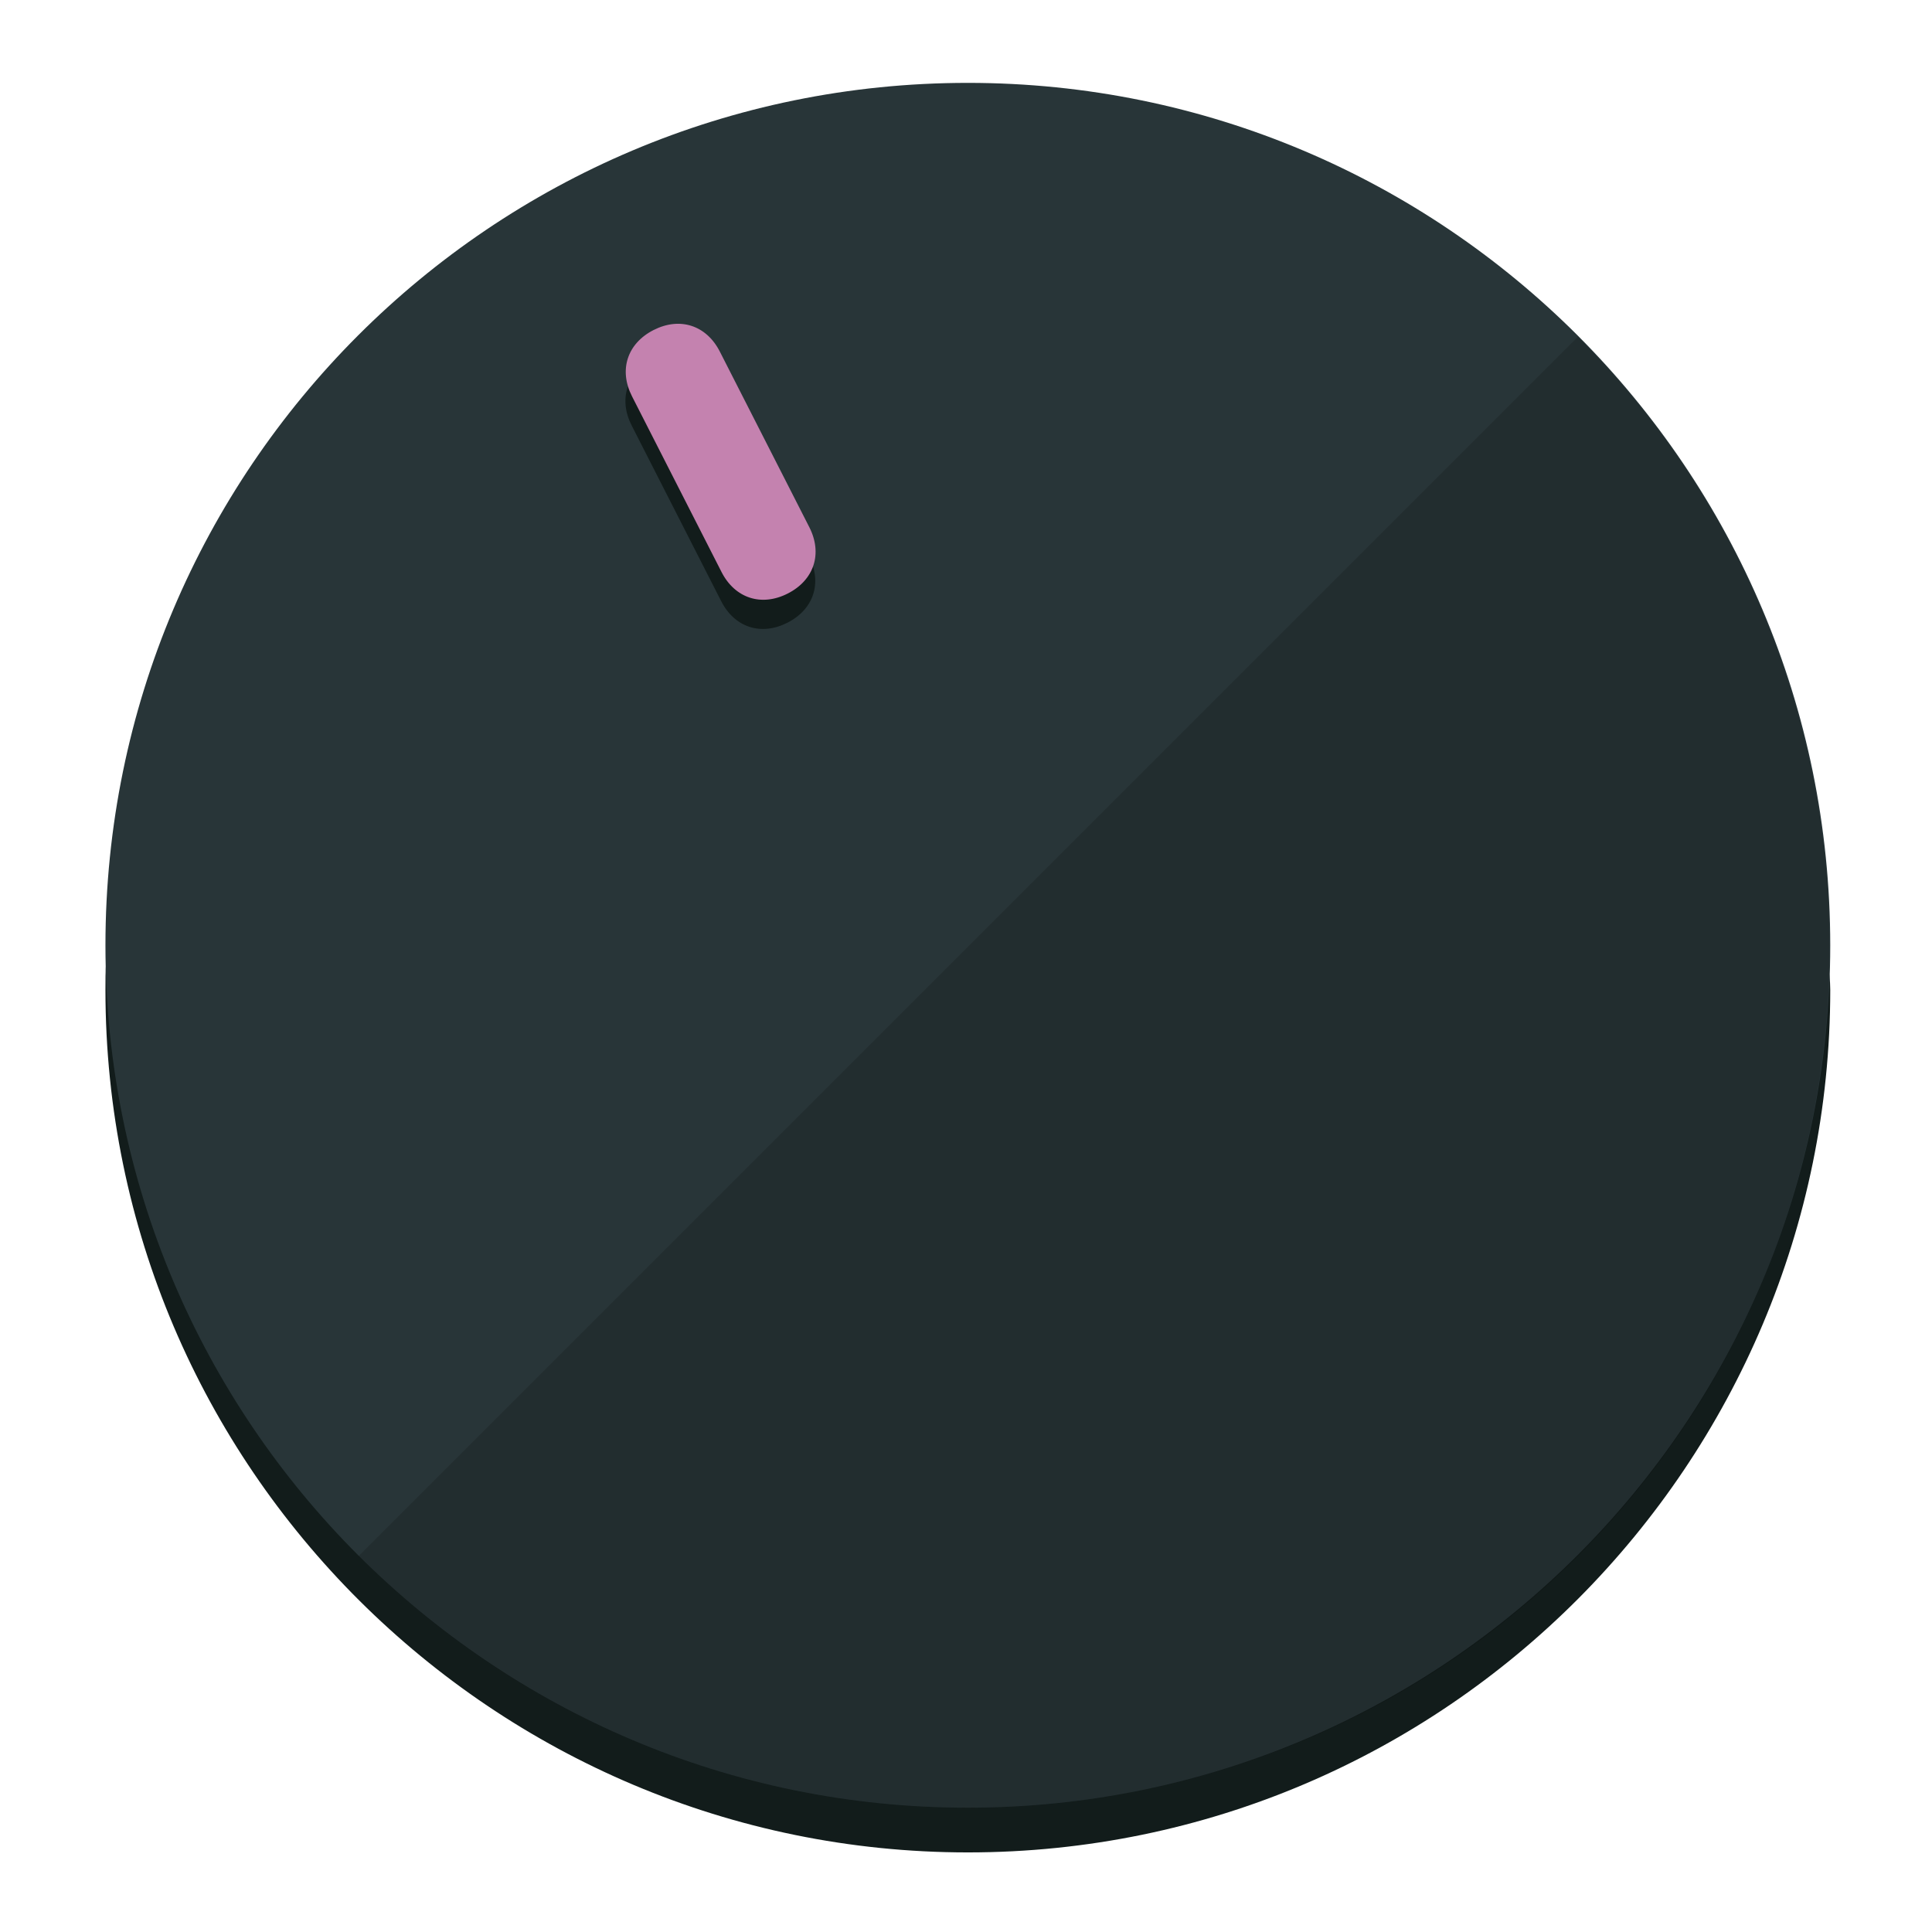
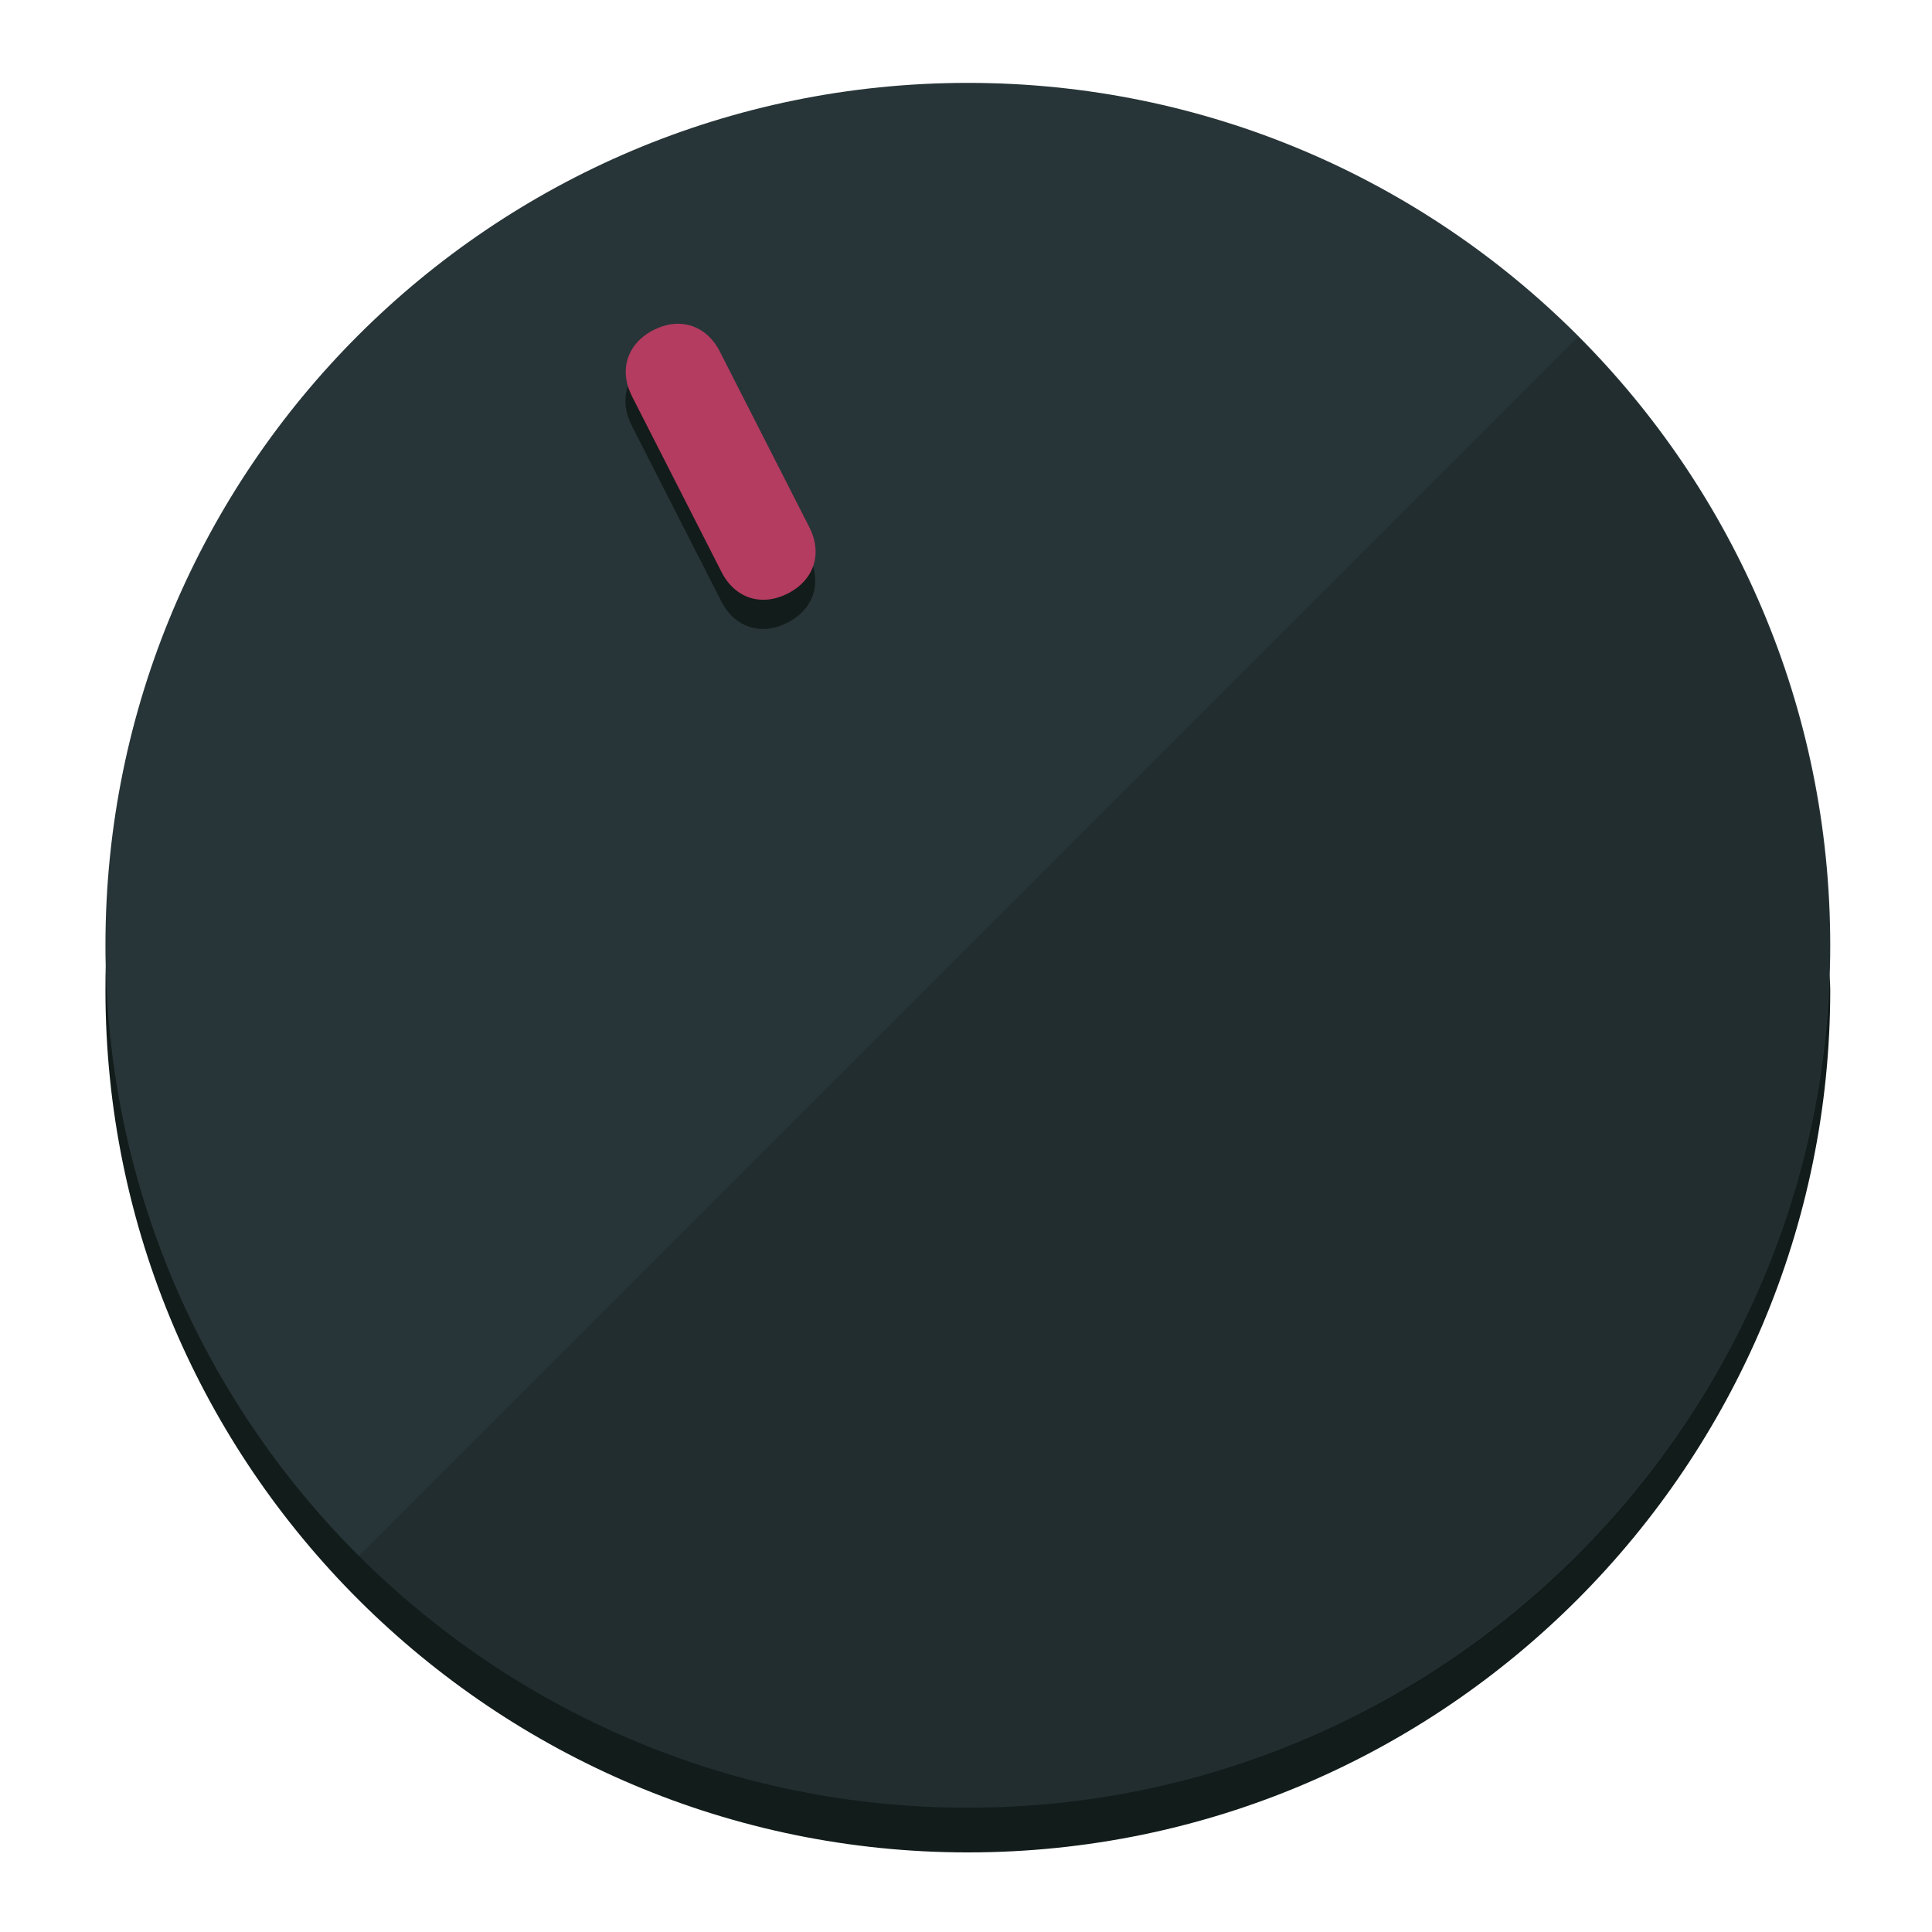
<svg xmlns="http://www.w3.org/2000/svg" height="120px" width="120px" version="1.1" id="Layer_1" viewBox="0 0 496.8 496.8" xml:space="preserve">
  <defs id="defs23" />
  <g id="g3158">
    <path style="display:inline;fill:#121c1b;fill-opacity:1;stroke-width:1.584" d="m 248.875,445.92 c 116.582,0 212.89,-91.238 220.493,-205.286 0,5.069 1.267,8.87 1.267,13.939 0,121.651 -98.842,221.76 -221.76,221.76 -121.651,0 -221.76,-98.842 -221.76,-221.76 0,-5.069 0,-8.87 1.267,-13.939 7.603,114.048 103.91,205.286 220.493,205.286 z" id="path8" />
    <circle style="display:inline;fill:#283538;fill-opacity:1;stroke-width:1.584" cx="248.875" cy="243.071" r="221.76" id="circle12" />
    <path style="display:inline;fill:#000000;fill-opacity:0.154;stroke-width:1.587" d="m 405.744,86.606 c 86.308,86.308 86.308,227.193 0,313.5 -86.308,86.308 -227.193,86.308 -313.5,0" id="path14" />
  </g>
  <g id="g3198">
    <circle style="display:none;fill:#000000;fill-opacity:0;stroke-width:1.584" cx="110.802" cy="329.835" r="221.76" id="circle12-3" transform="rotate(-27)" />
    <path style="display:inline;fill:#121c1b;fill-opacity:1;stroke-width:1.584" d="m 208.027,143.077 c 3.452,6.774 1.237,13.592 -5.538,17.044 v 0 c -6.775,3.452 -13.592,1.237 -17.044,-5.538 l -23.012,-45.163 c -3.452,-6.775 -1.237,-13.592 5.538,-17.044 v 0 c 6.774,-3.452 13.592,-1.237 17.044,5.538 z" id="path3789" />
-     <path style="display:inline;fill:#C482AF;stroke-width:1.584" d="m 208.113,135.571 c 3.452,6.775 1.237,13.592 -5.538,17.044 v 0 c -6.774,3.452 -13.592,1.237 -17.044,-5.538 l -23.012,-45.163 c -3.452,-6.775 -1.237,-13.592 5.538,-17.044 v 0 c 6.775,-3.452 13.592,-1.237 17.044,5.538 z" id="path915" />
+     <path style="display:inline;fill:#B43C60;stroke-width:1.584" d="m 208.113,135.571 c 3.452,6.775 1.237,13.592 -5.538,17.044 v 0 c -6.774,3.452 -13.592,1.237 -17.044,-5.538 l -23.012,-45.163 c -3.452,-6.775 -1.237,-13.592 5.538,-17.044 v 0 c 6.775,-3.452 13.592,-1.237 17.044,5.538 z" id="path915" />
  </g>
</svg>
